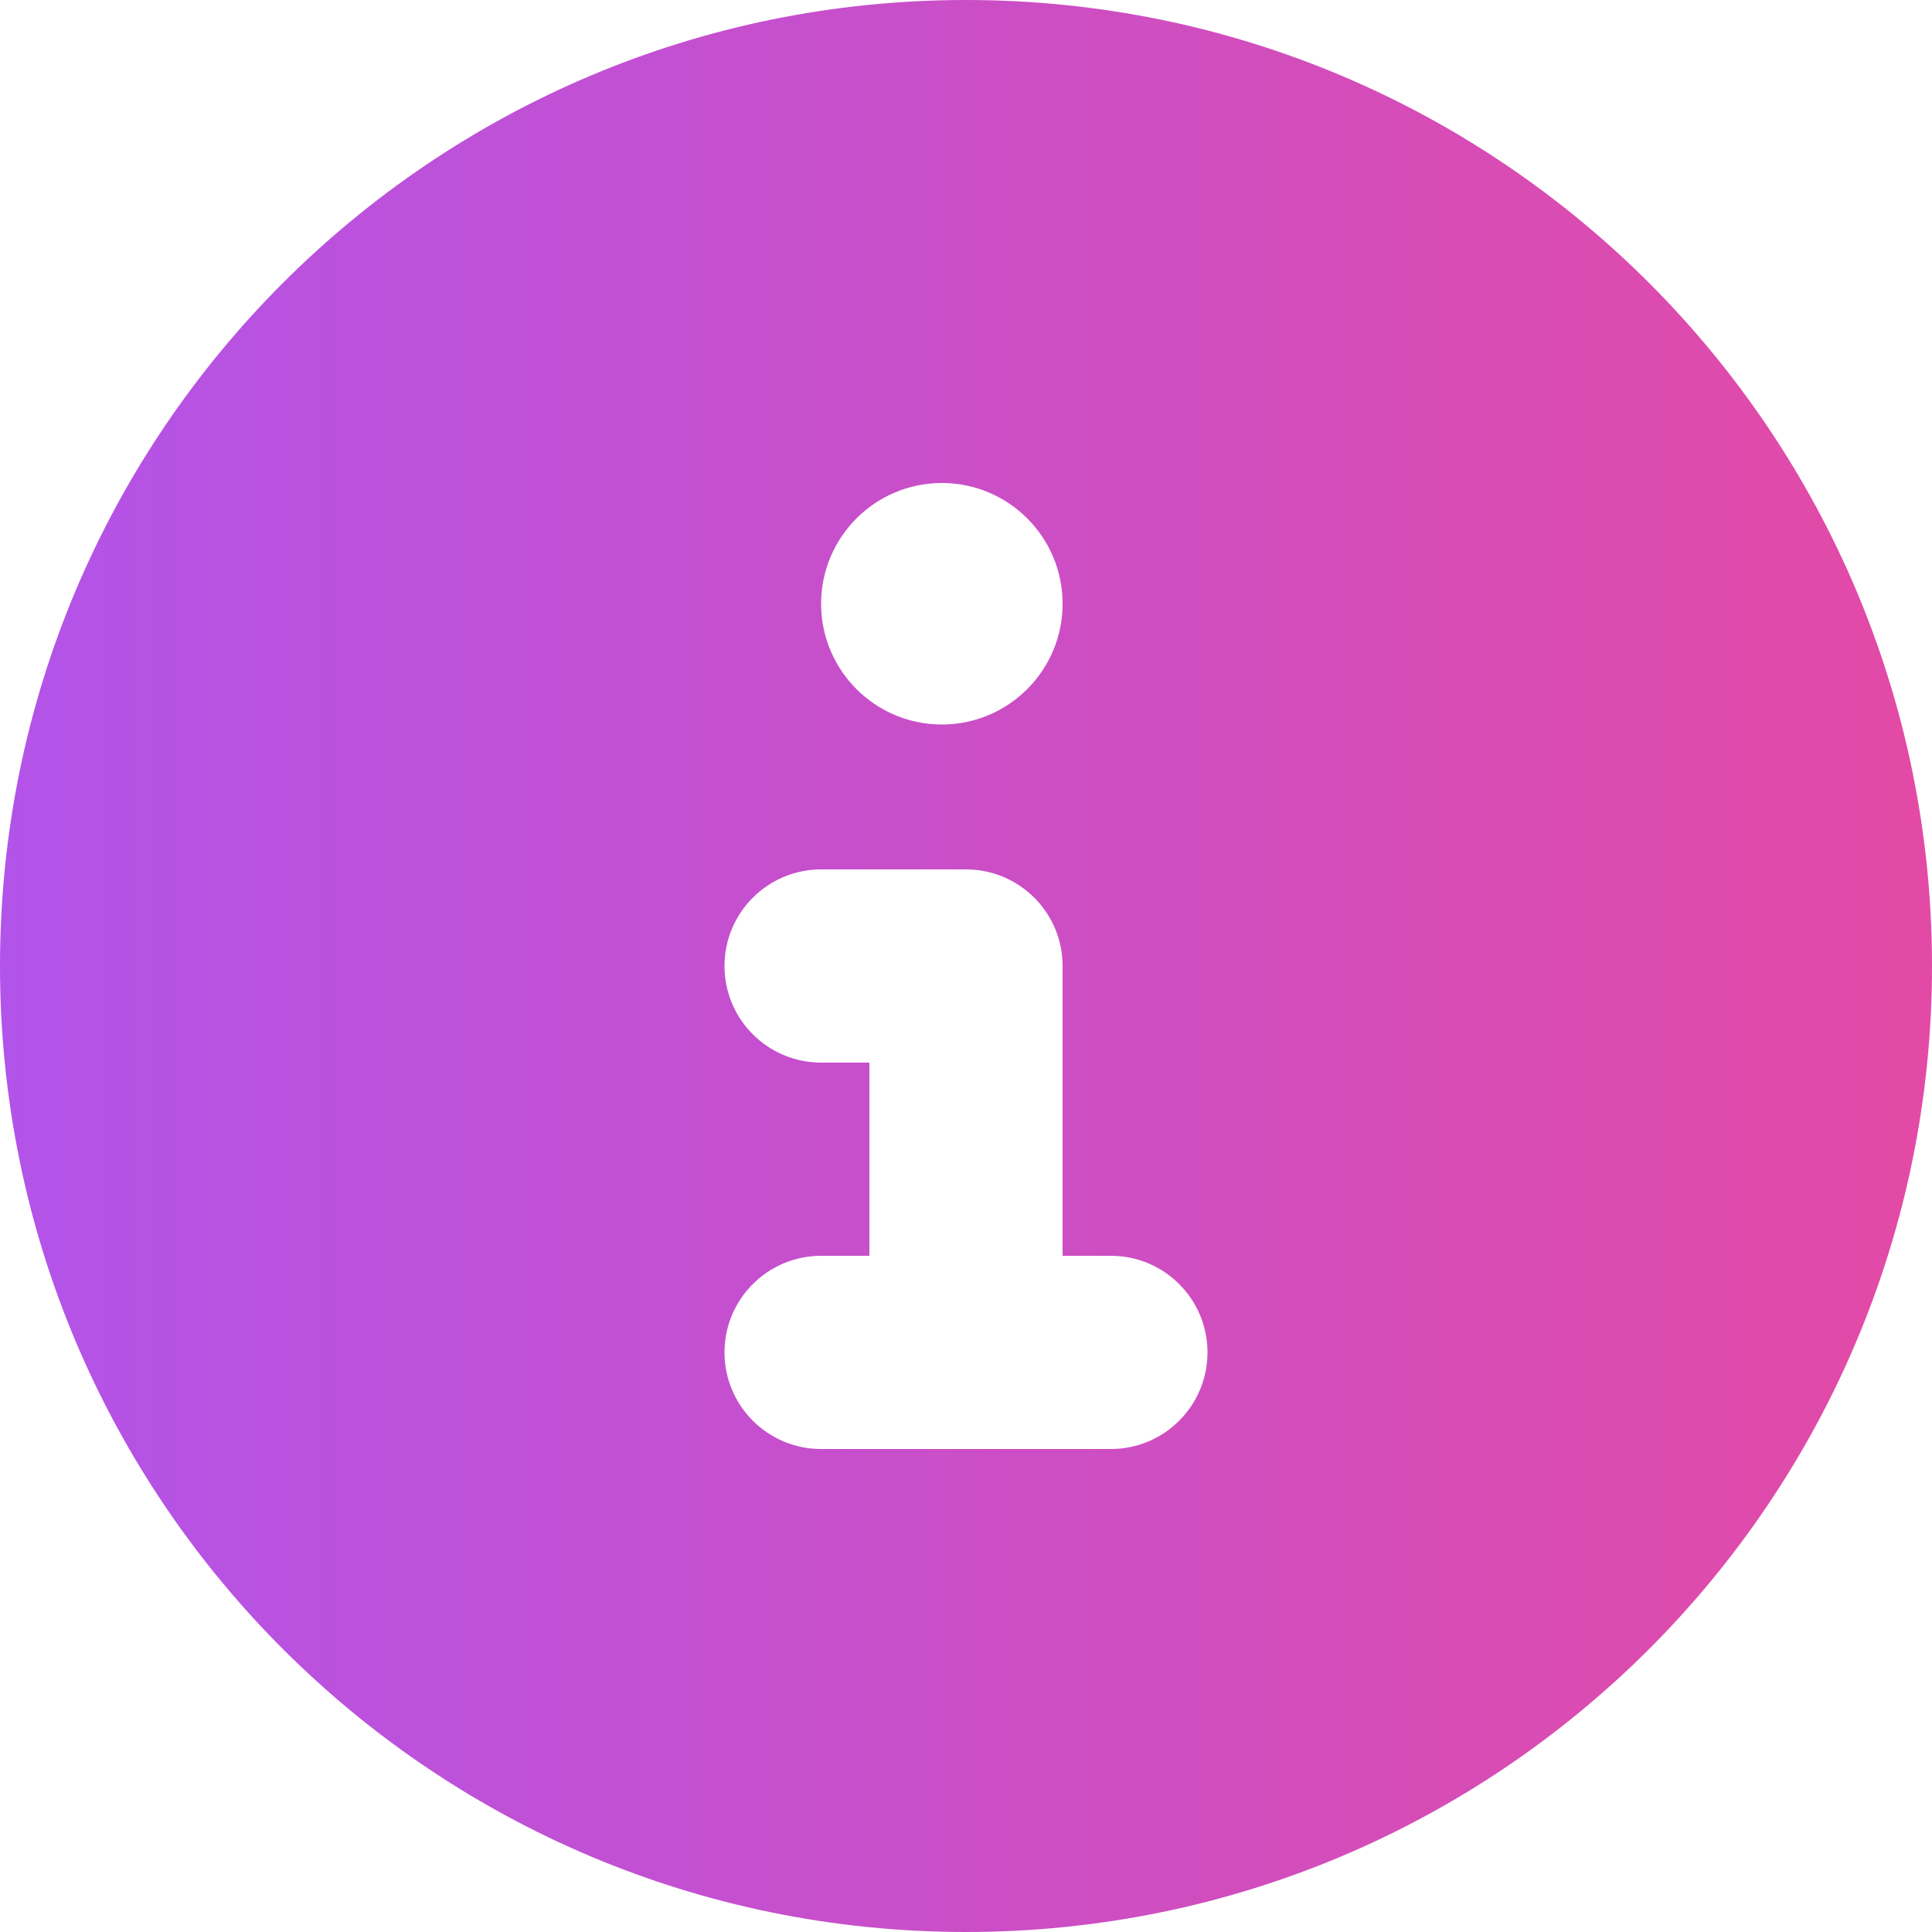
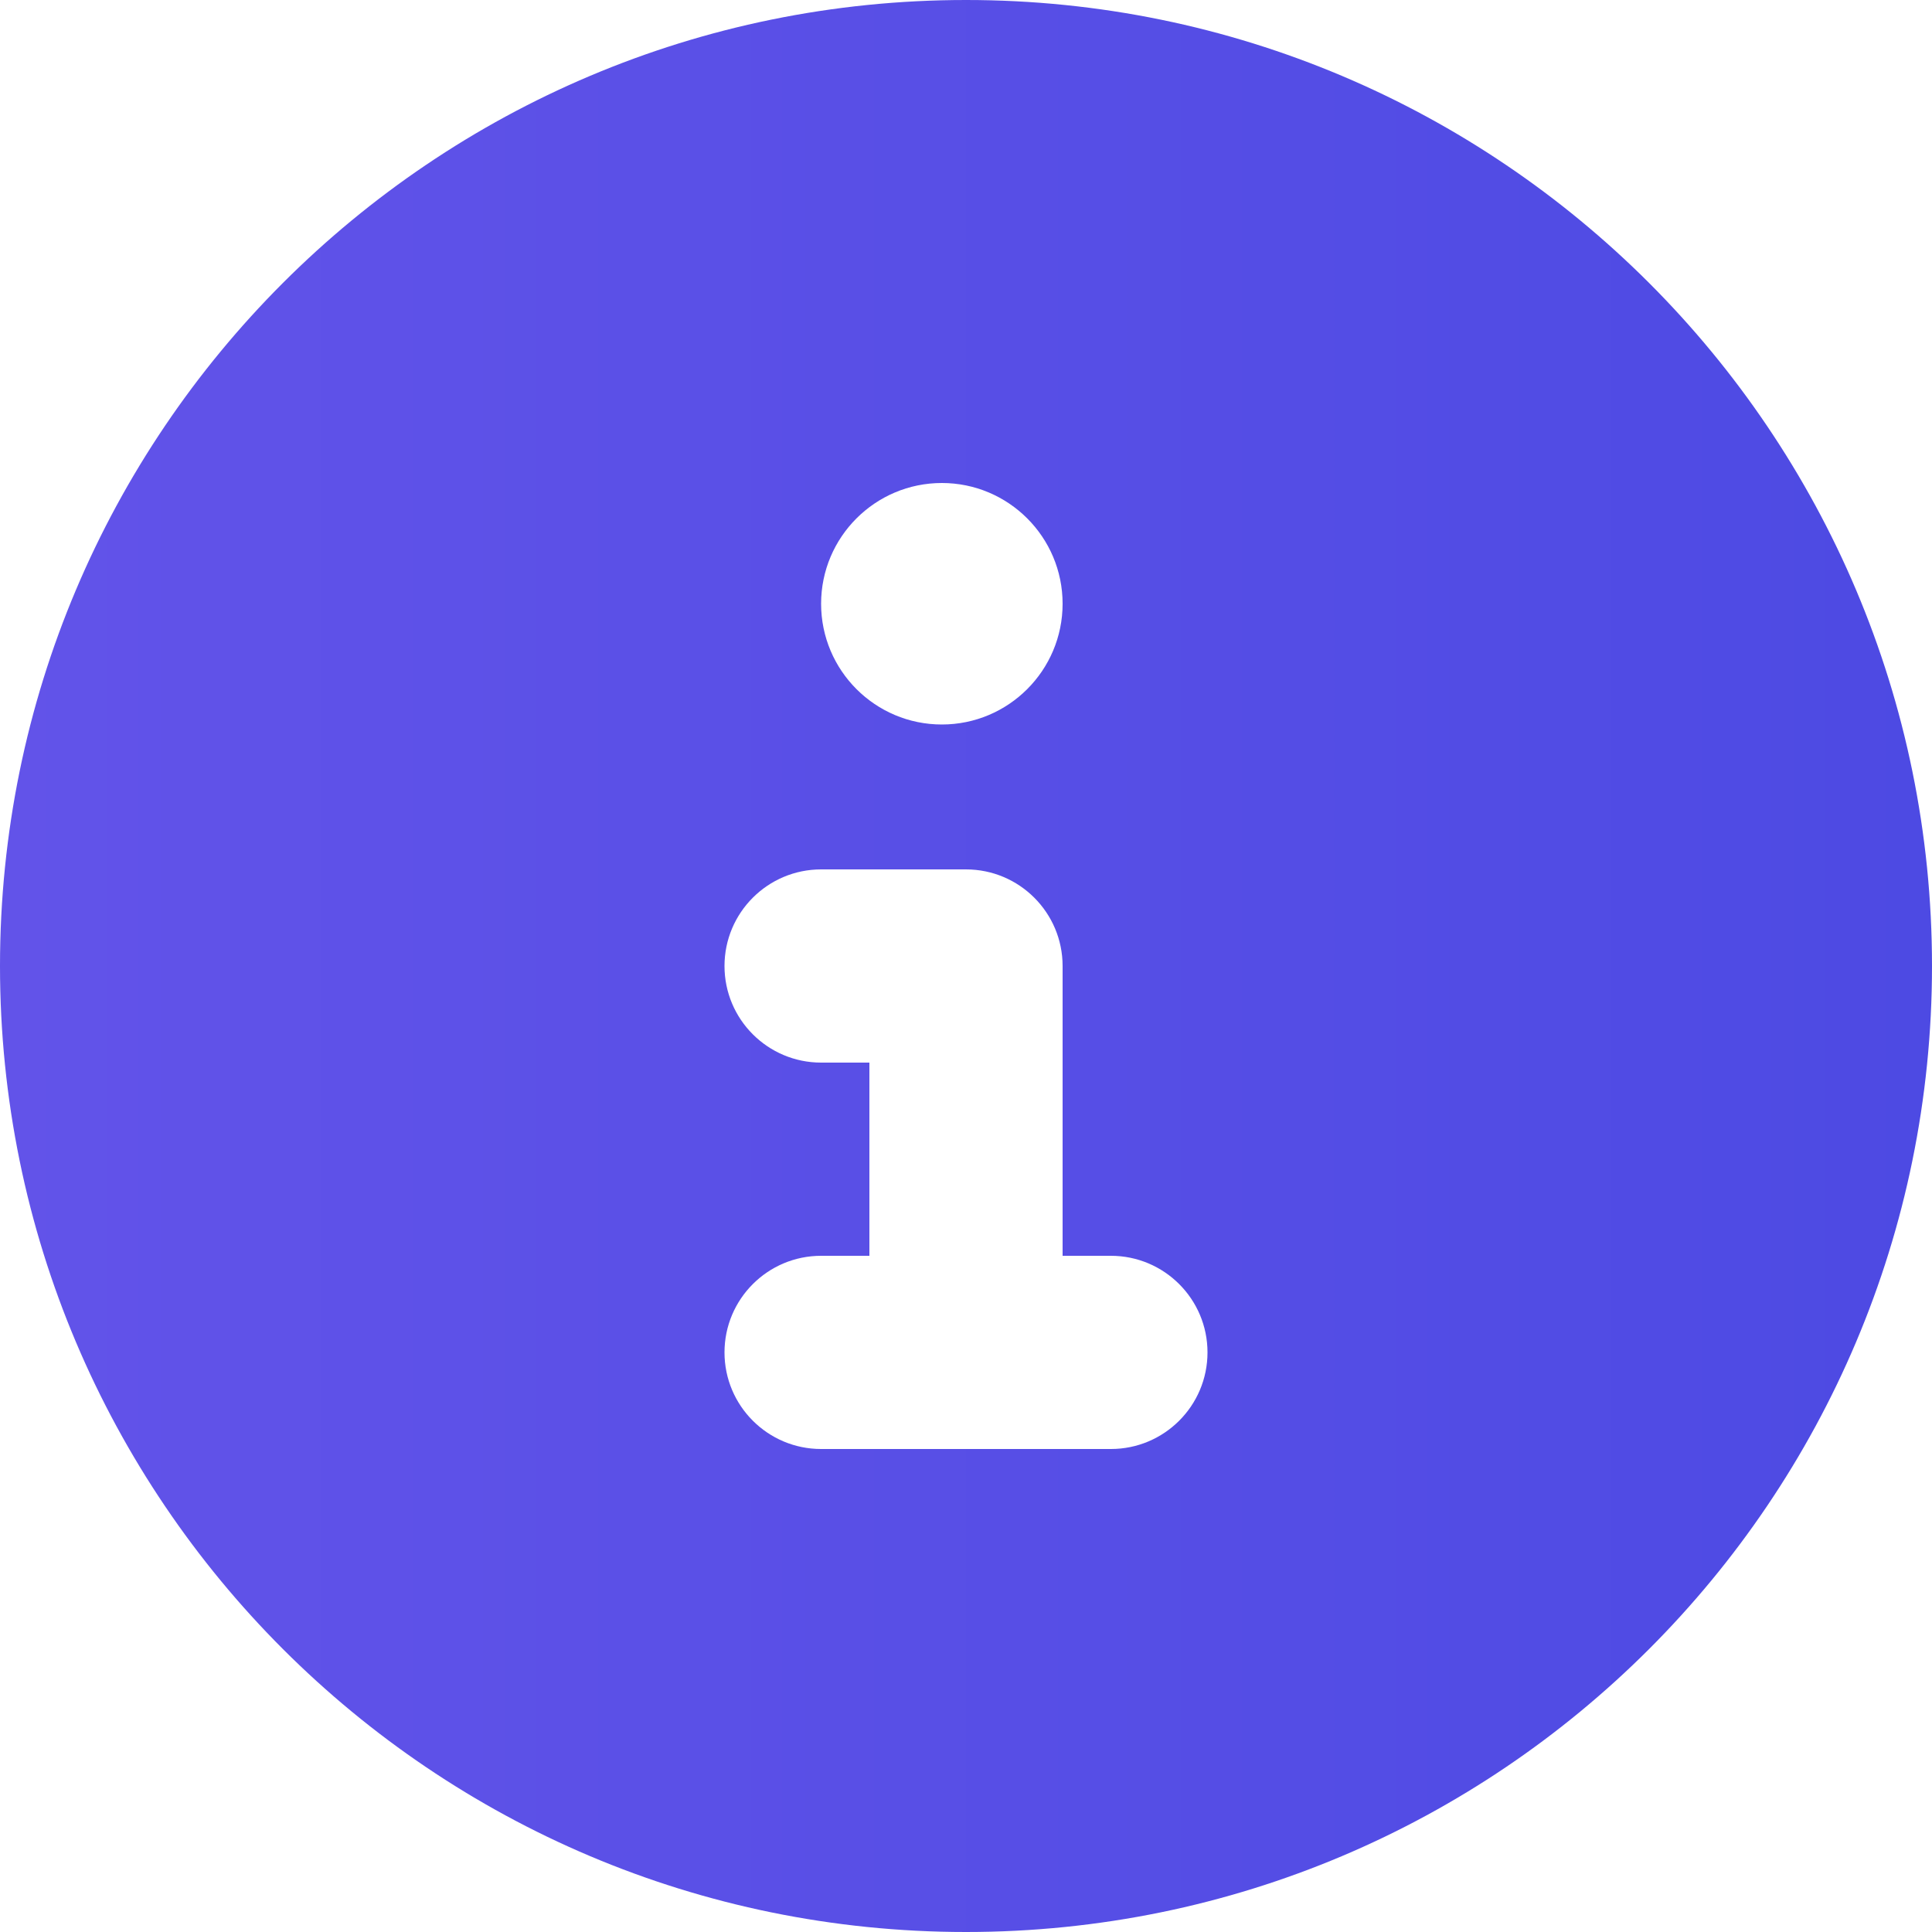
<svg xmlns="http://www.w3.org/2000/svg" width="20" height="20" viewBox="0 0 20 20" fill="none">
  <path d="M10 0C15.523 0 20 4.477 20 10C20 15.523 15.523 20 10 20C4.477 20 0 15.523 0 10C0 4.477 4.477 0 10 0ZM8.5 9C7.948 9 7.5 9.448 7.5 10C7.5 10.552 7.948 11 8.5 11H9V13H8.5C7.948 13 7.5 13.448 7.5 14C7.5 14.552 7.948 15 8.5 15H11.5C12.052 15 12.5 14.552 12.5 14C12.5 13.448 12.052 13 11.5 13H11V10C11 9.448 10.552 9 10 9H8.5ZM9.75 5C9.06 5 8.5 5.56 8.5 6.25C8.5 6.94 9.06 7.5 9.75 7.5C10.44 7.5 11 6.94 11 6.25C11 5.56 10.44 5 9.75 5Z" fill="url(#paint0_linear_45_383)" />
  <defs>
    <linearGradient id="paint0_linear_45_383" x1="0" y1="10" x2="20" y2="10" gradientUnits="userSpaceOnUse">
-       <stop stop-color="#B253E9" />
-       <stop offset="1" stop-color="#E34AA5" />
+       <stop stop-color="#6253e9" />
+       <stop offset="1" stop-color="#4d4ae3" />
    </linearGradient>
  </defs>
</svg>
